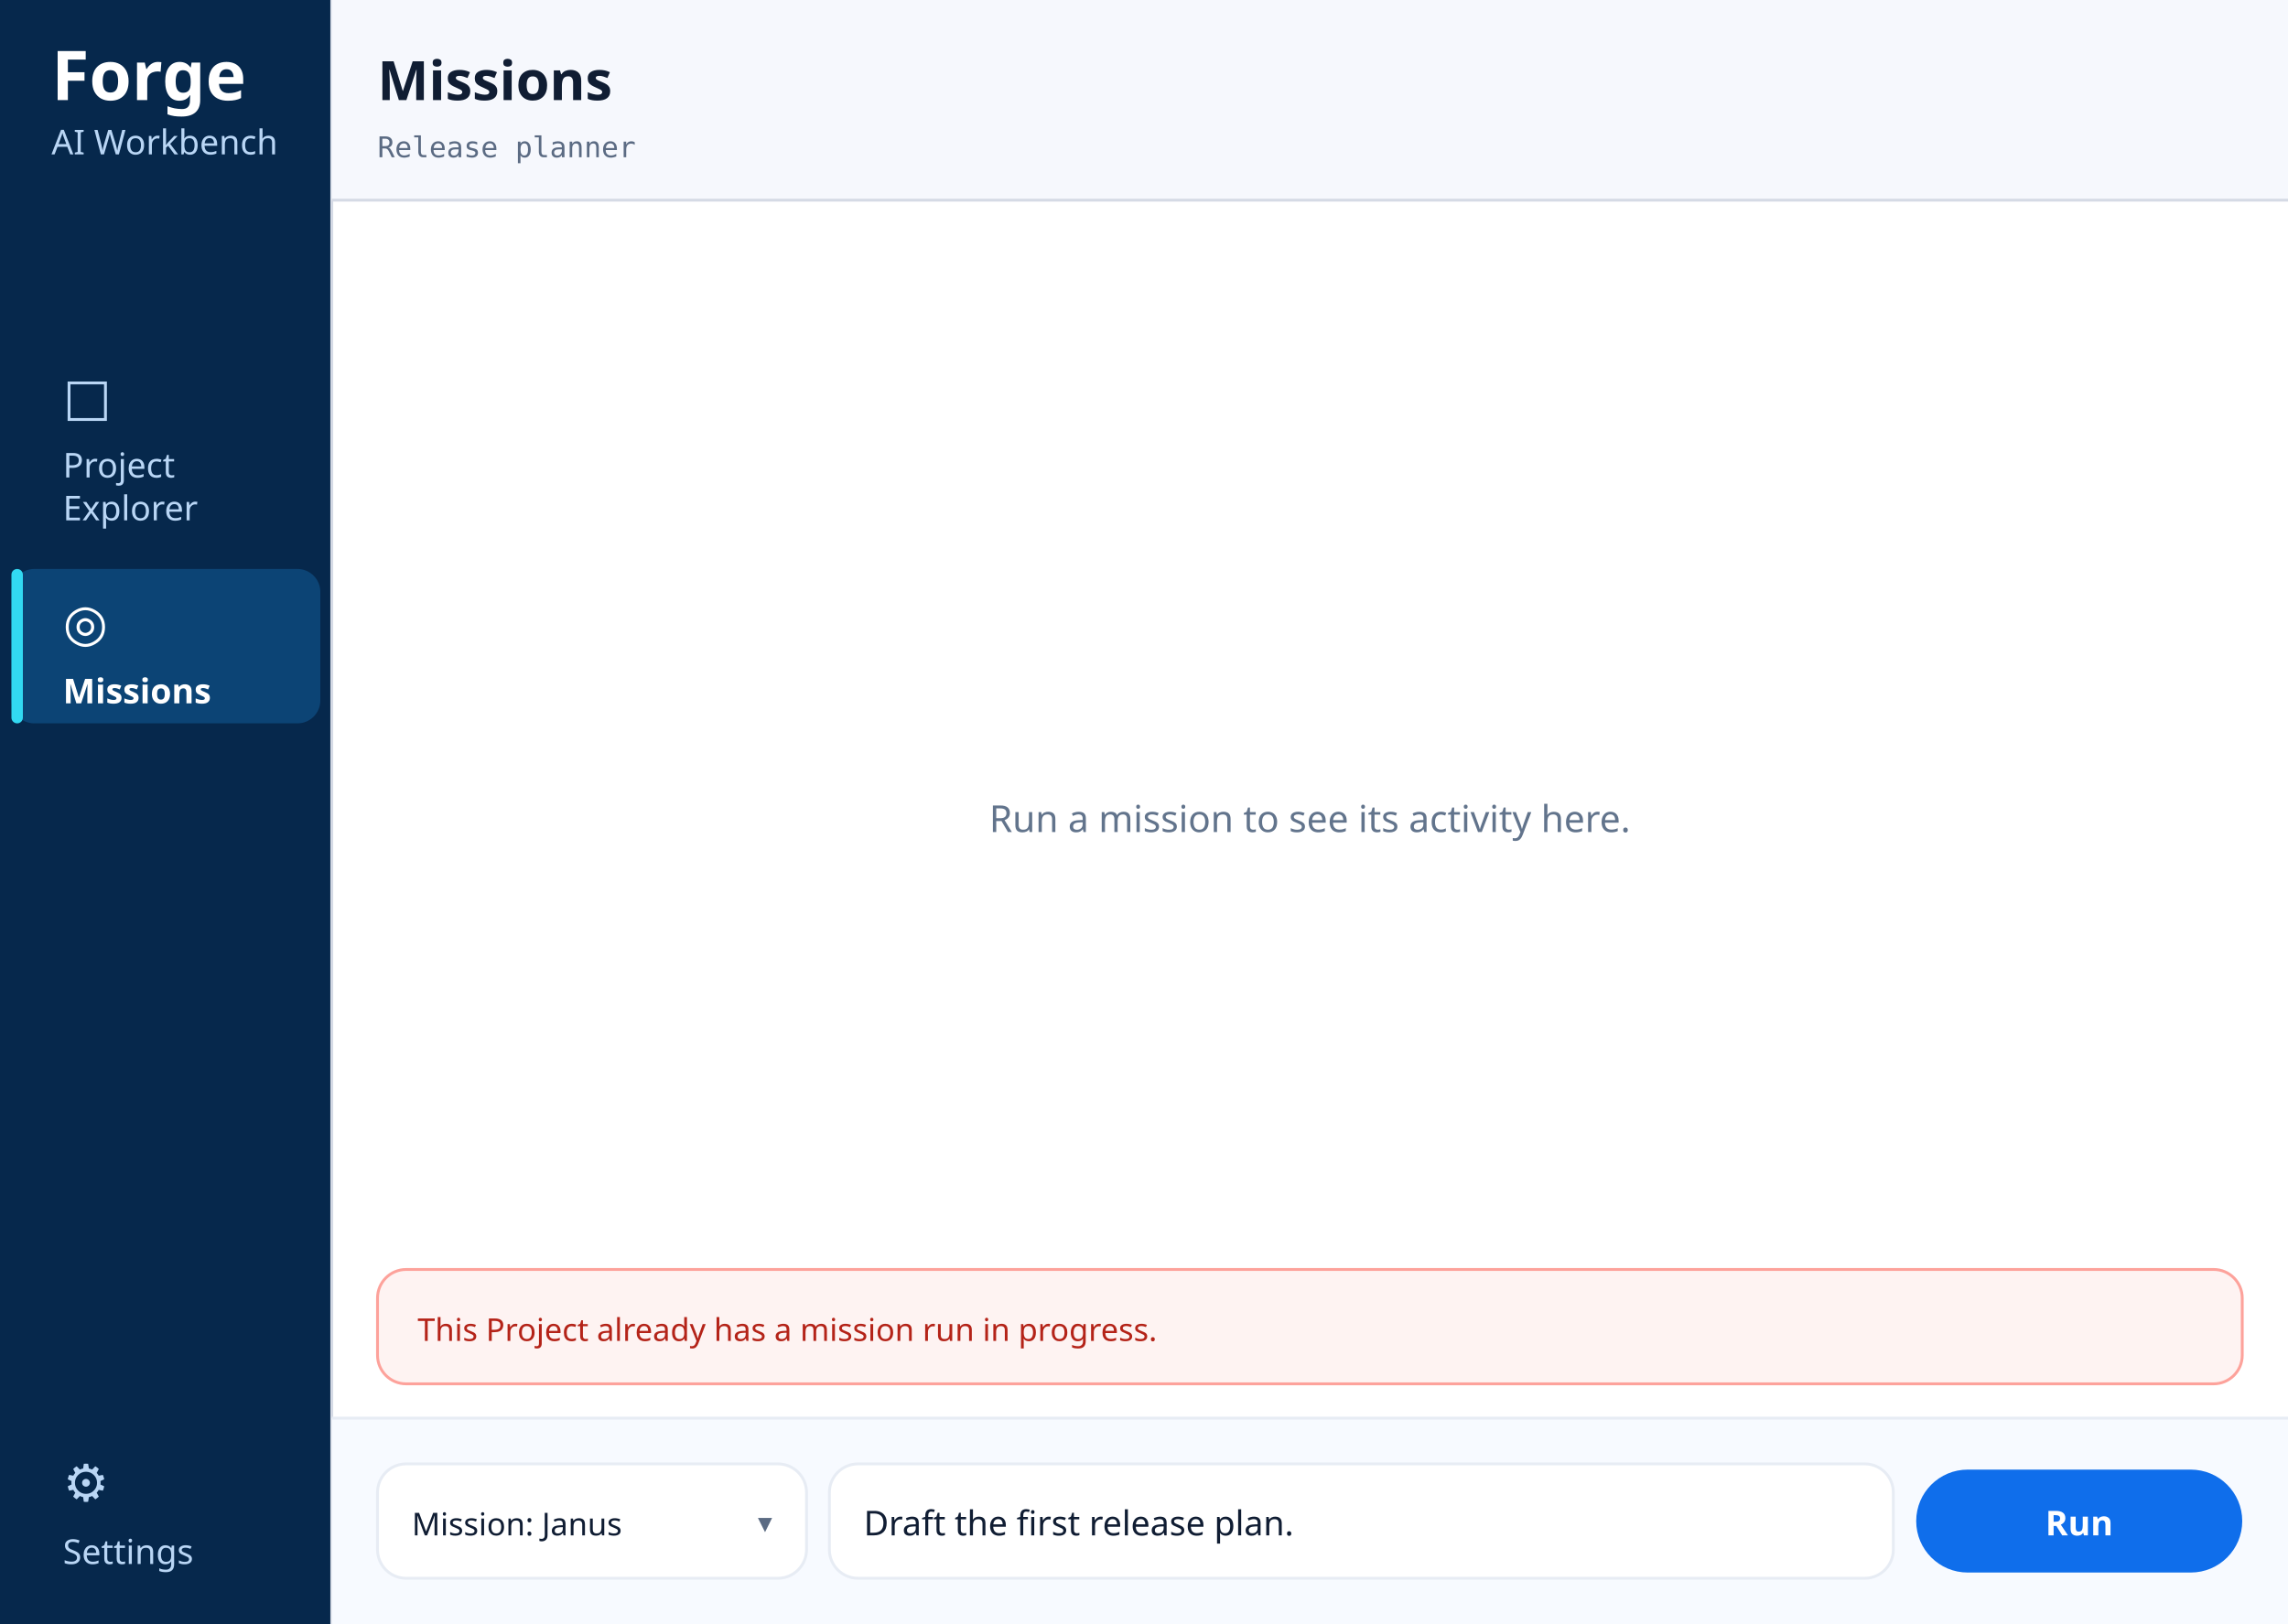
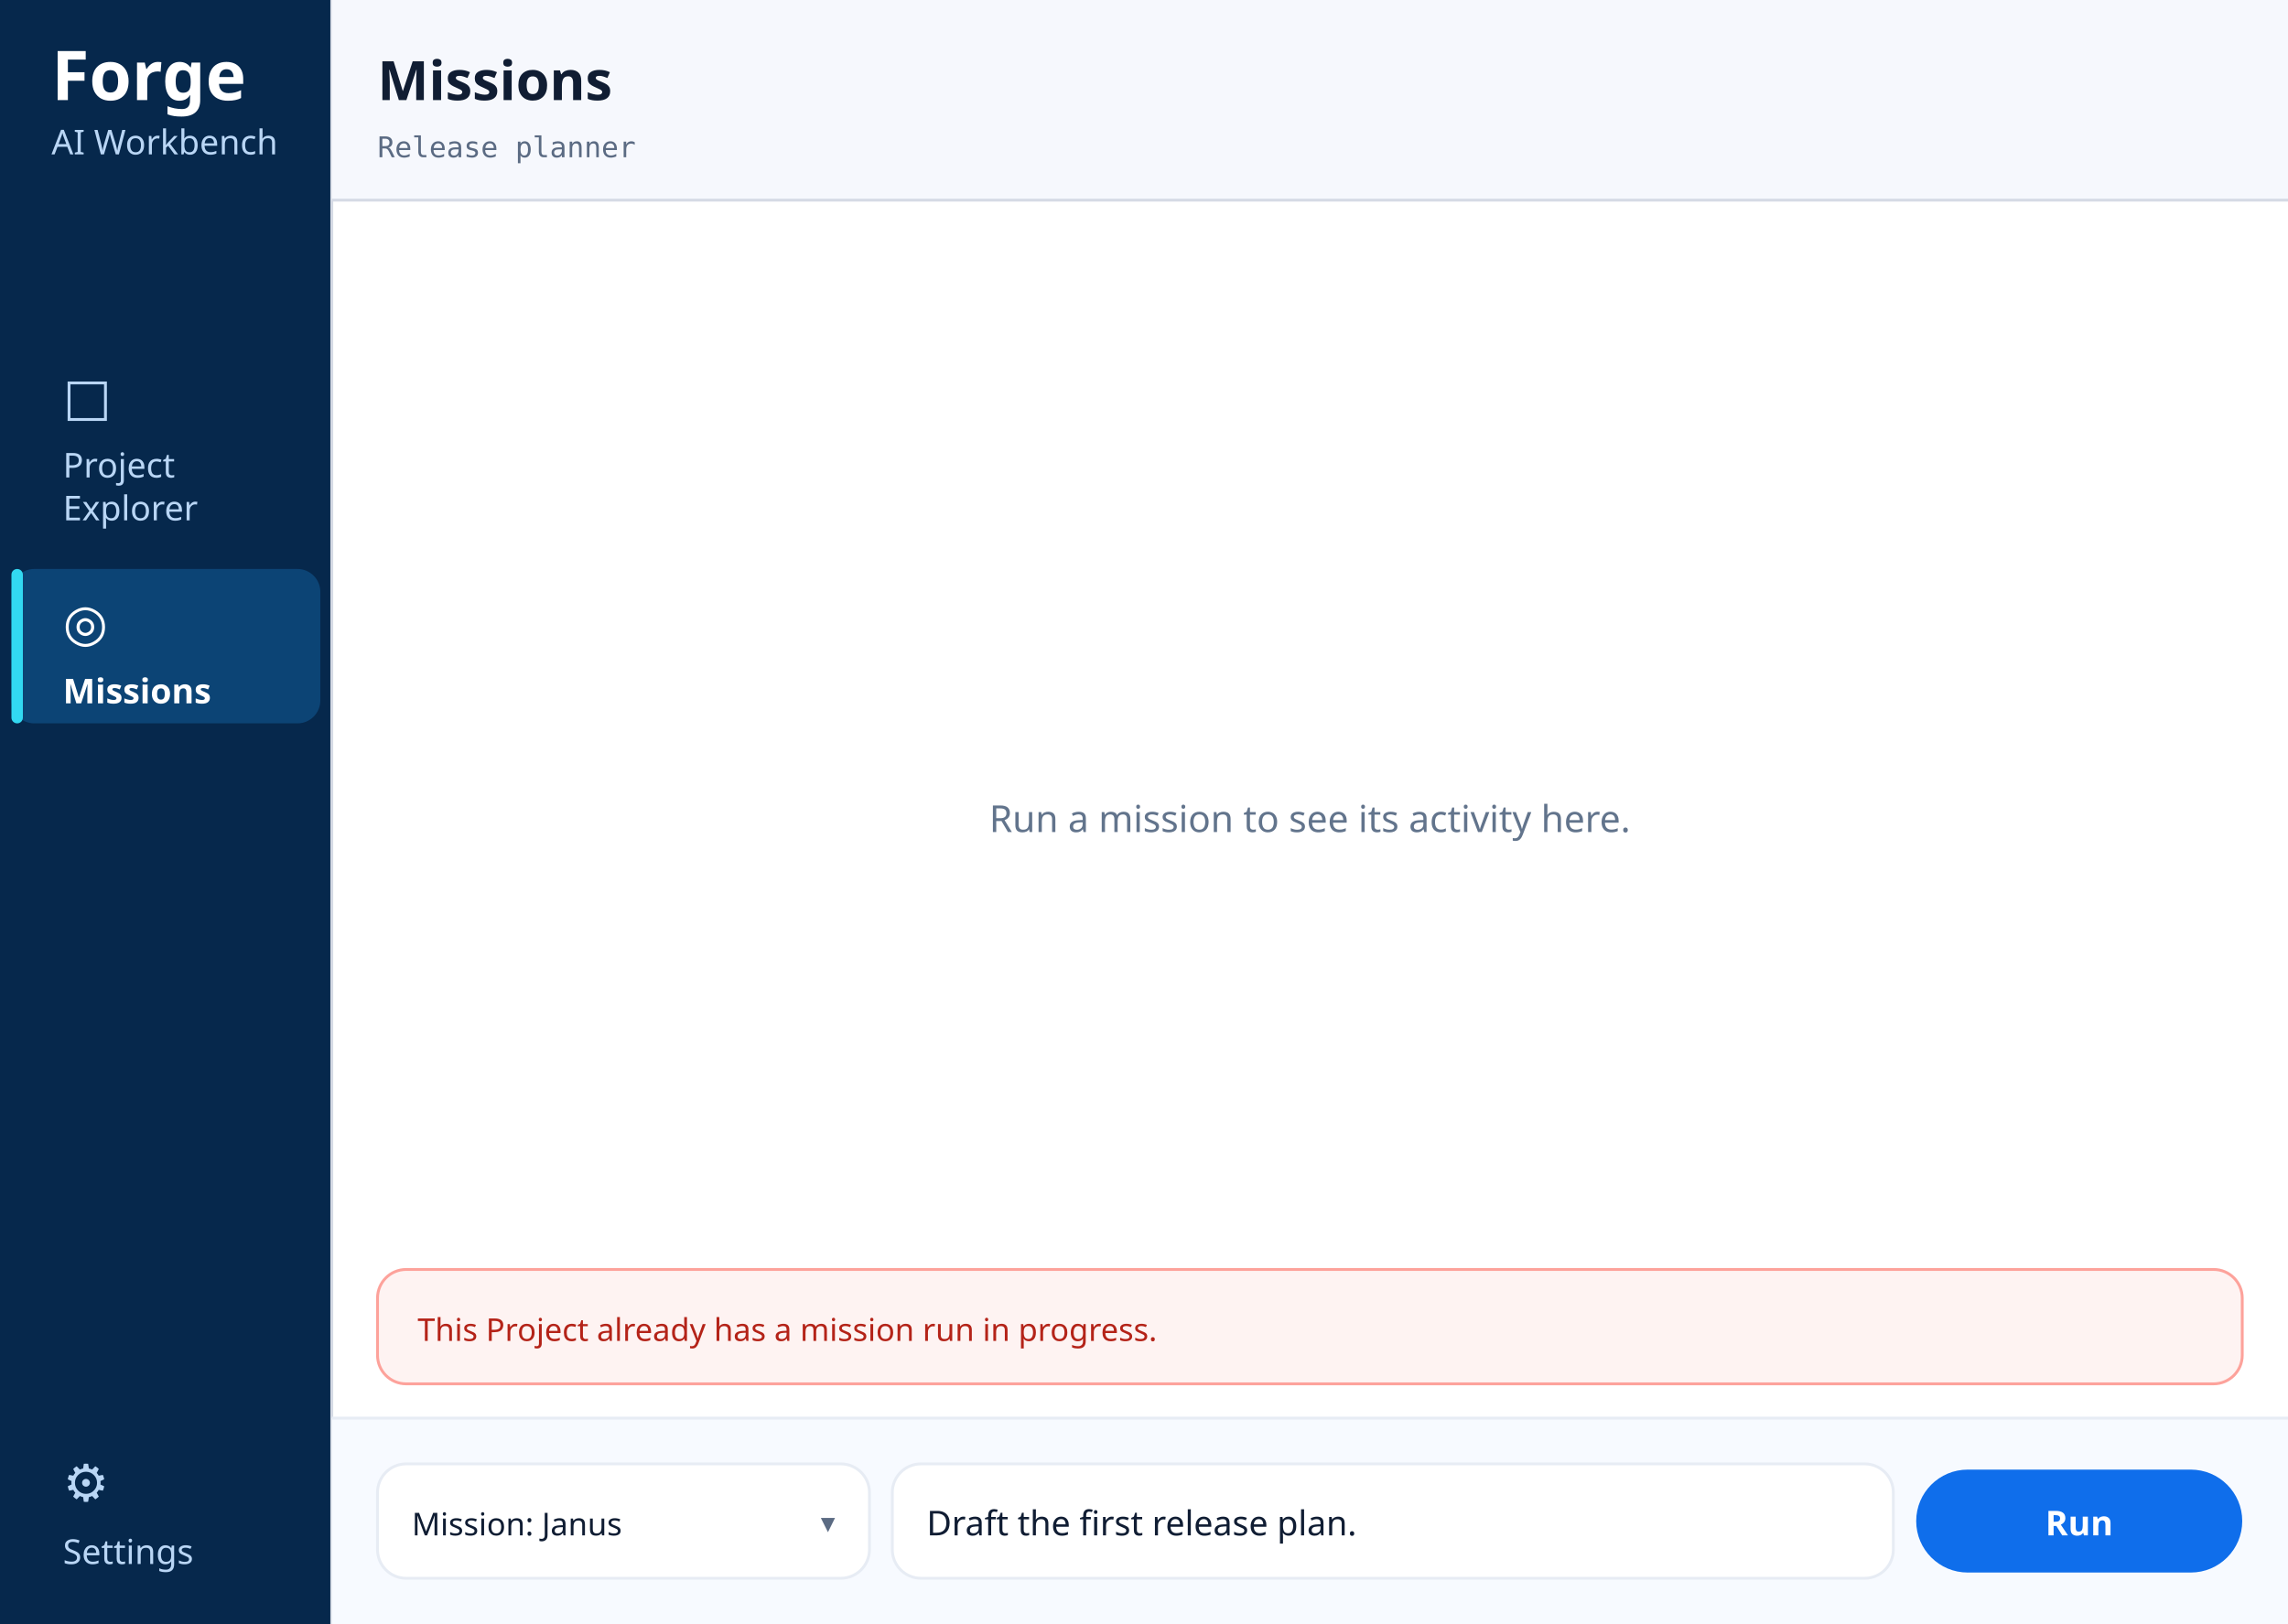
<svg xmlns="http://www.w3.org/2000/svg" viewBox="0 0 800 568" width="800" height="568" role="img">
  <rect x="0" y="0" width="800" height="568" fill="#f7faff" />
  <rect x="0" y="0" width="116" height="568" fill="#06284c" />
  <text x="18" y="35" font-family="system-ui, sans-serif" font-size="24" font-weight="700" fill="#ffffff">Forge</text>
  <text x="18" y="54" font-family="system-ui, sans-serif" font-size="12" fill="#b9d6f5">AI Workbench</text>
  <text x="22" y="145" font-family="system-ui, sans-serif" font-size="18" fill="#b9d6f5">□</text>
  <text x="22" y="167" font-family="system-ui, sans-serif" font-size="12" fill="#b9d6f5">Project</text>
  <text x="22" y="182" font-family="system-ui, sans-serif" font-size="12" fill="#b9d6f5">Explorer</text>
  <rect x="4" y="199" width="108" height="54" rx="8" fill="#0c4475" />
  <rect x="4" y="199" width="4" height="54" rx="2" fill="#32d9f2" />
  <text x="22" y="224" font-family="system-ui, sans-serif" font-size="18" fill="#ffffff">◎</text>
  <text x="22" y="246" font-family="system-ui, sans-serif" font-size="12" font-weight="600" fill="#ffffff">Missions</text>
  <text x="22" y="525" font-family="system-ui, sans-serif" font-size="18" fill="#b9d6f5">⚙</text>
  <text x="22" y="547" font-family="system-ui, sans-serif" font-size="12" fill="#b9d6f5">Settings</text>
  <rect x="116" y="0" width="684" height="568" fill="#ffffff" />
  <line x1="116" y1="0" x2="116" y2="568" stroke="#d5dae5" />
  <rect x="116" y="0" width="684" height="70" fill="#f6f8fd" />
  <line x1="116" y1="70" x2="800" y2="70" stroke="#d5dae5" />
  <text x="132" y="35" font-family="system-ui, sans-serif" font-size="19" font-weight="700" fill="#101d33">Missions</text>
  <text x="132" y="55" font-family="ui-monospace, monospace" font-size="10" fill="#5b6b83">Release planner</text>
  <text x="458.0" y="291.0" font-family="system-ui, sans-serif" font-size="13" text-anchor="middle" fill="#62748c">Run a mission to see its activity here.</text>
  <rect x="116" y="496" width="684" height="72" fill="#f7faff" />
  <line x1="116" y1="496" x2="800" y2="496" stroke="#e7ecf4" />
-   <rect x="132" y="512.0" width="150" height="40" rx="10" fill="#ffffff" stroke="#e7ecf4" />
+   <rect x="132" y="512.0" width="172" height="40" rx="10" fill="#ffffff" stroke="#e7ecf4" />
  <text x="144" y="537.0" font-family="system-ui, sans-serif" font-size="11" fill="#101d33">Mission: Janus</text>
-   <text x="270" y="536.0" font-family="system-ui, sans-serif" font-size="10" text-anchor="end" fill="#5b6b83">▾</text>
-   <rect x="290" y="512.0" width="372" height="40" rx="10" fill="#ffffff" stroke="#e7ecf4" />
-   <text x="302" y="537.0" font-family="system-ui, sans-serif" font-size="12" fill="#101d33">Draft the first release plan.</text>
+   <text x="292" y="536.0" font-family="system-ui, sans-serif" font-size="10" text-anchor="end" fill="#5b6b83">▾</text>
+   <rect x="312" y="512.0" width="350" height="40" rx="10" fill="#ffffff" stroke="#e7ecf4" />
+   <text x="324" y="537.0" font-family="system-ui, sans-serif" font-size="12" fill="#101d33">Draft the first release plan.</text>
  <rect x="670" y="514.0" width="114" height="36" rx="18.0" fill="#0f6eeb" />
  <text x="727.0" y="537.0" font-family="system-ui, sans-serif" font-size="12" font-weight="600" text-anchor="middle" fill="#ffffff">Run</text>
  <rect x="132" y="444" width="652" height="40" rx="10" fill="#fef3f2" stroke="#fda29b" />
  <text x="146" y="469.0" font-family="system-ui, sans-serif" font-size="11" fill="#b42318">This Project already has a mission run in progress.</text>
</svg>
